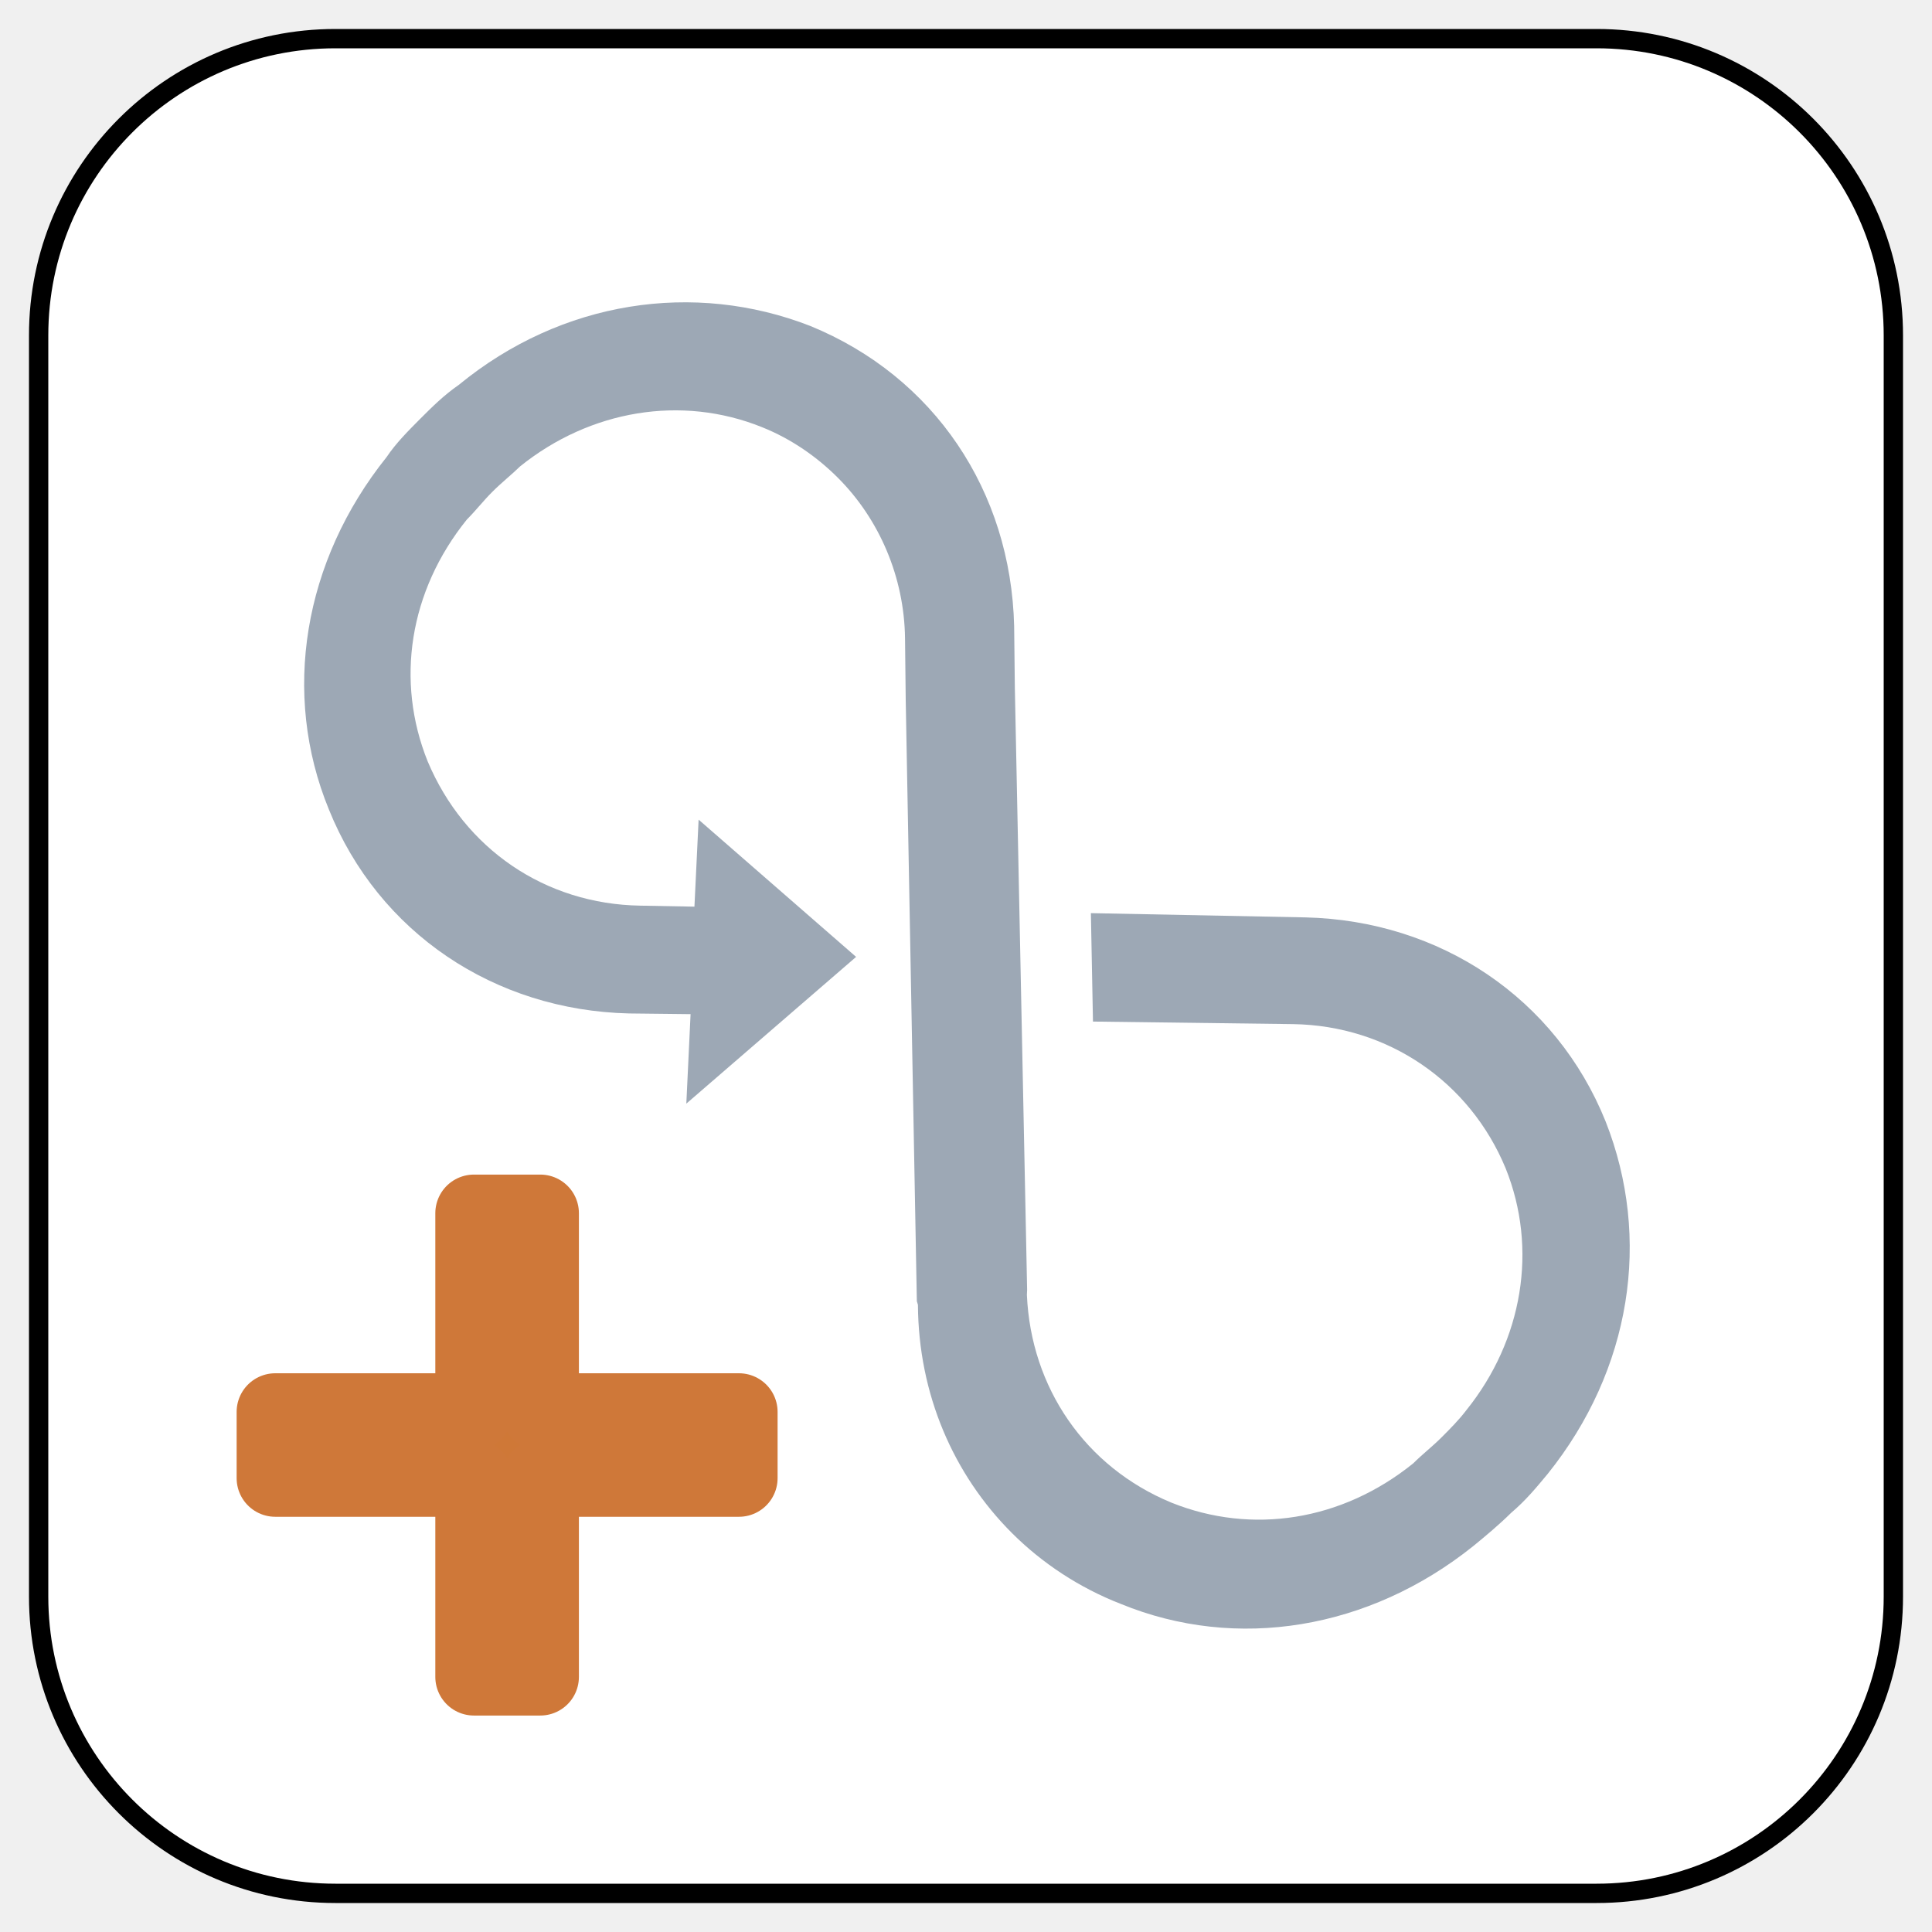
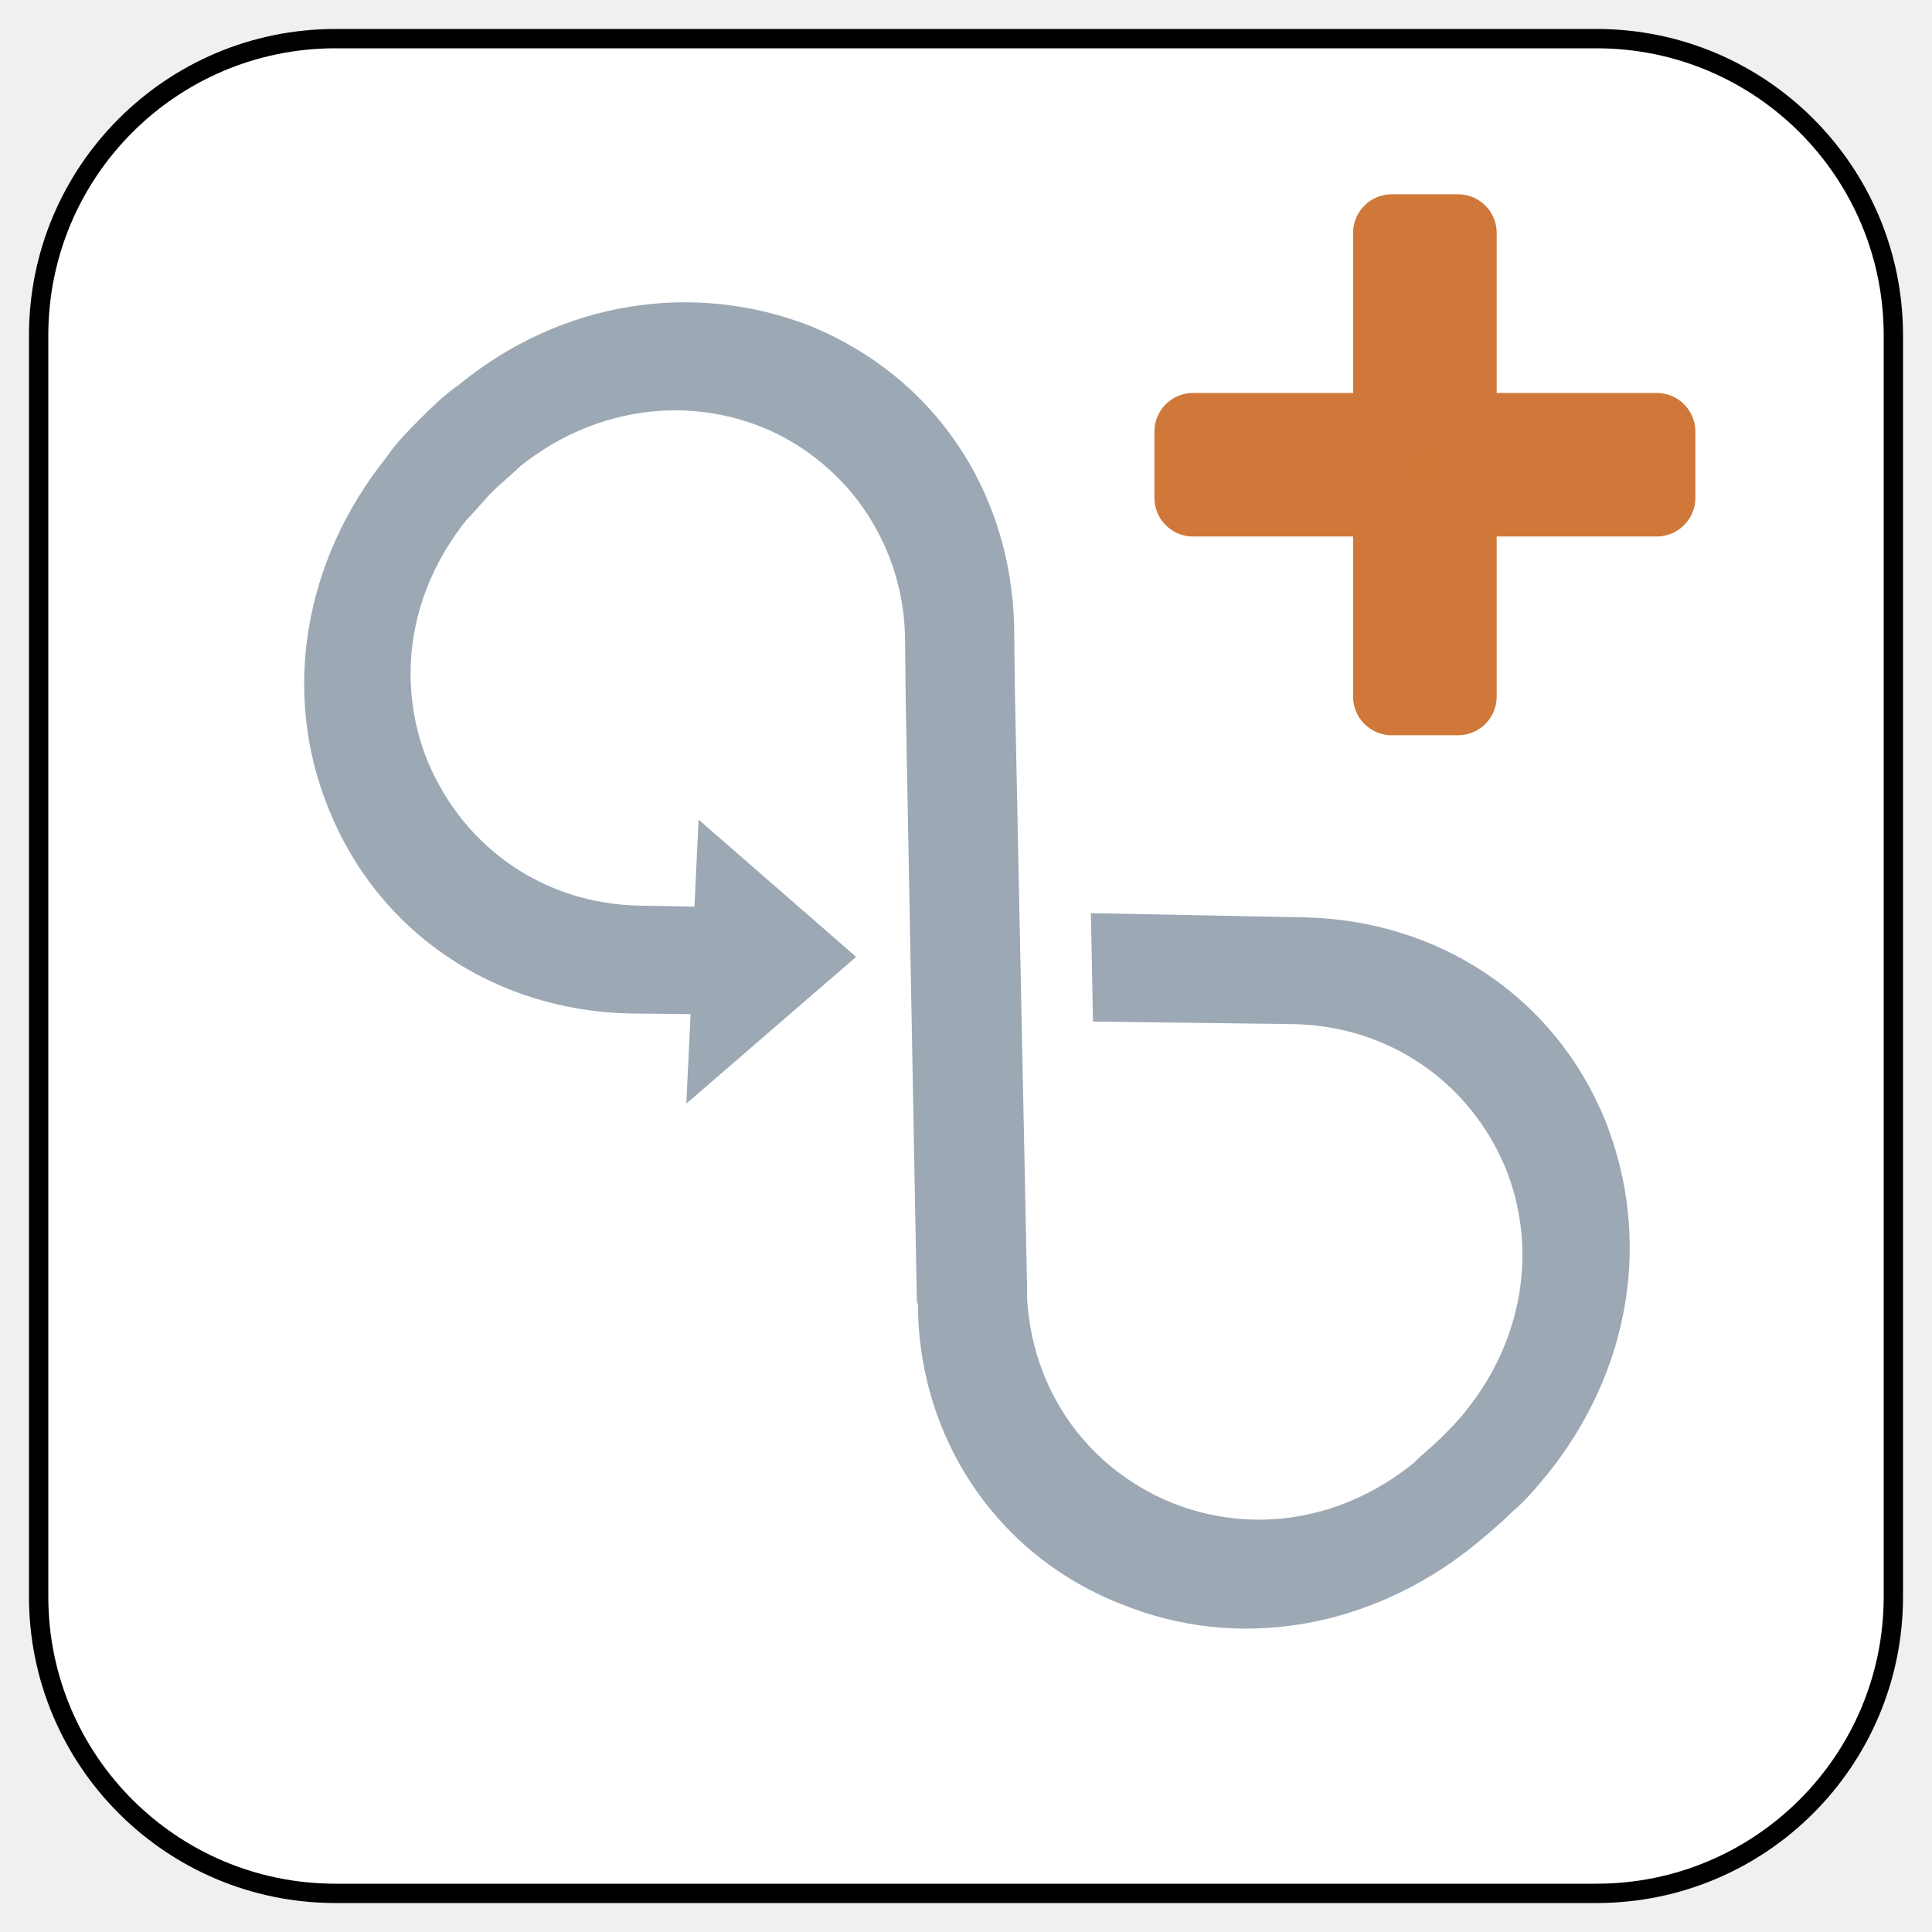
<svg xmlns="http://www.w3.org/2000/svg" version="1.1" viewBox="-108.709 -3851.041 25 25" width="25" height="25">
  <defs />
  <g id="SOURCES" stroke-dasharray="none" stroke-opacity="1" fill-opacity="1" fill="none" stroke="none">
    <g id="SOURCES_Calque_1">
-       <g id="Group_4864">
-         <g id="Graphic_4846">
-           <path d="M -88.049 -3850.541 L -104.369 -3850.541 C -106.49 -3850.541 -108.209 -3848.822 -108.209 -3846.701 L -108.209 -3830.381 C -108.209 -3828.26 -106.49 -3826.541 -104.369 -3826.541 L -88.049 -3826.541 C -85.928 -3826.541 -84.209 -3828.26 -84.209 -3830.381 L -84.209 -3846.701 C -84.209 -3848.822 -85.928 -3850.541 -88.049 -3850.541 Z" fill="white" />
-           <path d="M -88.049 -3850.541 L -104.369 -3850.541 C -106.49 -3850.541 -108.209 -3848.822 -108.209 -3846.701 L -108.209 -3830.381 C -108.209 -3828.26 -106.49 -3826.541 -104.369 -3826.541 L -88.049 -3826.541 C -85.928 -3826.541 -84.209 -3828.26 -84.209 -3830.381 L -84.209 -3846.701 C -84.209 -3848.822 -85.928 -3850.541 -88.049 -3850.541 Z" stroke="black" stroke-linecap="round" stroke-linejoin="round" stroke-width=".25" />
+       <g id="Group_6161">
+         <g id="Group_4864">
+           <g id="Graphic_4846">
+             <path d="M -88.049 -3850.541 L -104.369 -3850.541 C -106.49 -3850.541 -108.209 -3848.822 -108.209 -3846.701 L -108.209 -3830.381 C -108.209 -3828.26 -106.49 -3826.541 -104.369 -3826.541 L -88.049 -3826.541 C -85.928 -3826.541 -84.209 -3828.26 -84.209 -3830.381 L -84.209 -3846.701 C -84.209 -3848.822 -85.928 -3850.541 -88.049 -3850.541 Z" fill="white" />
+             <path d="M -88.049 -3850.541 L -104.369 -3850.541 C -106.49 -3850.541 -108.209 -3848.822 -108.209 -3846.701 L -108.209 -3830.381 C -108.209 -3828.26 -106.49 -3826.541 -104.369 -3826.541 L -88.049 -3826.541 C -85.928 -3826.541 -84.209 -3828.26 -84.209 -3830.381 L -84.209 -3846.701 C -84.209 -3848.822 -85.928 -3850.541 -88.049 -3850.541 Z" stroke="black" stroke-linecap="round" stroke-linejoin="round" stroke-width=".25" />
+           </g>
+           <g id="Graphic_4845">
+             <rect x="-108.209" y="-3850.541" width="24" height="24" stroke="gray" stroke-opacity="0" stroke-linecap="round" stroke-linejoin="round" stroke-width=".25" />
+           </g>
        </g>
-         <g id="Graphic_4845">
-           <rect x="-108.209" y="-3850.541" width="24" height="24" stroke="gray" stroke-opacity="0" stroke-linecap="round" stroke-linejoin="round" stroke-width=".25" />
+         <g id="Group_4843">
+           <g id="Graphic_4844">
+             <path d="M -88.681 -3831.97 C -87.602 -3833.316 -87.334 -3835.014 -87.933 -3836.531 C -88.575 -3838.123 -90.072 -3839.129 -91.818 -3839.17 L -94.593 -3839.225 L -94.566 -3837.822 L -91.977 -3837.789 C -90.745 -3837.77 -89.688 -3837.04 -89.226 -3835.923 C -88.807 -3834.882 -89.004 -3833.702 -89.734 -3832.794 C -89.833 -3832.664 -89.948 -3832.549 -90.063 -3832.434 C -90.178 -3832.32 -90.307 -3832.22 -90.422 -3832.105 C -91.347 -3831.359 -92.51 -3831.179 -93.551 -3831.597 C -94.669 -3832.059 -95.369 -3833.087 -95.421 -3834.286 C -95.419 -3834.317 -95.419 -3834.317 -95.418 -3834.349 L -95.577 -3842.144 L -95.586 -3842.939 C -95.628 -3844.685 -96.619 -3846.167 -98.226 -3846.824 C -99.727 -3847.408 -101.44 -3847.154 -102.772 -3846.061 C -102.965 -3845.927 -103.113 -3845.78 -103.277 -3845.616 C -103.424 -3845.468 -103.588 -3845.304 -103.706 -3845.127 C -104.784 -3843.781 -105.069 -3842.066 -104.453 -3840.566 C -103.811 -3838.974 -102.314 -3837.968 -100.569 -3837.927 L -99.773 -3837.918 L -99.828 -3836.76 L -97.631 -3838.659 L -99.669 -3840.435 L -99.723 -3839.309 L -100.424 -3839.322 C -101.656 -3839.342 -102.699 -3840.057 -103.175 -3841.189 C -103.594 -3842.23 -103.414 -3843.393 -102.668 -3844.318 C -102.553 -3844.433 -102.453 -3844.563 -102.338 -3844.677 C -102.224 -3844.792 -102.078 -3844.908 -101.979 -3845.006 C -101.071 -3845.736 -99.891 -3845.933 -98.85 -3845.514 C -98.467 -3845.361 -98.135 -3845.127 -97.867 -3844.859 C -97.331 -3844.323 -97.007 -3843.573 -96.998 -3842.778 L -96.989 -3841.983 L -96.845 -3834.203 L -96.831 -3834.157 C -96.824 -3833.002 -96.374 -3831.962 -95.614 -3831.203 C -95.227 -3830.816 -94.743 -3830.495 -94.207 -3830.287 C -92.707 -3829.671 -90.992 -3829.956 -89.646 -3831.034 C -89.483 -3831.167 -89.305 -3831.316 -89.157 -3831.463 C -88.962 -3831.629 -88.83 -3831.791 -88.681 -3831.97 Z" fill="#9da8b5" />
+             <path d="M -88.681 -3831.97 C -87.602 -3833.316 -87.334 -3835.014 -87.933 -3836.531 C -88.575 -3838.123 -90.072 -3839.129 -91.818 -3839.17 L -94.593 -3839.225 L -94.566 -3837.822 L -91.977 -3837.789 C -90.745 -3837.77 -89.688 -3837.04 -89.226 -3835.923 C -88.807 -3834.882 -89.004 -3833.702 -89.734 -3832.794 C -89.833 -3832.664 -89.948 -3832.549 -90.063 -3832.434 C -90.178 -3832.32 -90.307 -3832.22 -90.422 -3832.105 C -91.347 -3831.359 -92.51 -3831.179 -93.551 -3831.597 C -94.669 -3832.059 -95.369 -3833.087 -95.421 -3834.286 C -95.419 -3834.317 -95.419 -3834.317 -95.418 -3834.349 L -95.577 -3842.144 L -95.586 -3842.939 C -95.628 -3844.685 -96.619 -3846.167 -98.226 -3846.824 C -99.727 -3847.408 -101.44 -3847.154 -102.772 -3846.061 C -102.965 -3845.927 -103.113 -3845.78 -103.277 -3845.616 C -103.424 -3845.468 -103.588 -3845.304 -103.706 -3845.127 C -104.784 -3843.781 -105.069 -3842.066 -104.453 -3840.566 C -103.811 -3838.974 -102.314 -3837.968 -100.569 -3837.927 L -99.773 -3837.918 L -99.828 -3836.76 L -97.631 -3838.659 L -99.669 -3840.435 L -99.723 -3839.309 L -100.424 -3839.322 C -101.656 -3839.342 -102.699 -3840.057 -103.175 -3841.189 C -103.594 -3842.23 -103.414 -3843.393 -102.668 -3844.318 C -102.553 -3844.433 -102.453 -3844.563 -102.338 -3844.677 C -102.224 -3844.792 -102.078 -3844.908 -101.979 -3845.006 C -101.071 -3845.736 -99.891 -3845.933 -98.85 -3845.514 C -98.467 -3845.361 -98.135 -3845.127 -97.867 -3844.859 C -97.331 -3844.323 -97.007 -3843.573 -96.998 -3842.778 L -96.989 -3841.983 L -96.845 -3834.203 L -96.831 -3834.157 C -96.824 -3833.002 -96.374 -3831.962 -95.614 -3831.203 C -95.227 -3830.816 -94.743 -3830.495 -94.207 -3830.287 C -92.707 -3829.671 -90.992 -3829.956 -89.646 -3831.034 C -89.483 -3831.167 -89.305 -3831.316 -89.157 -3831.463 C -88.962 -3831.629 -88.83 -3831.791 -88.681 -3831.97 Z" stroke="#528637" stroke-linecap="butt" stroke-linejoin="round" stroke-width="0" />
+           </g>
        </g>
-       </g>
-       <g id="Group_4843">
-         <g id="Graphic_4844">
-           <path d="M -88.681 -3831.97 C -87.602 -3833.316 -87.334 -3835.014 -87.933 -3836.531 C -88.575 -3838.123 -90.072 -3839.129 -91.818 -3839.17 L -94.593 -3839.225 L -94.566 -3837.822 L -91.977 -3837.789 C -90.745 -3837.77 -89.688 -3837.04 -89.226 -3835.923 C -88.807 -3834.882 -89.004 -3833.702 -89.734 -3832.794 C -89.833 -3832.664 -89.948 -3832.549 -90.063 -3832.434 C -90.178 -3832.32 -90.307 -3832.22 -90.422 -3832.105 C -91.347 -3831.359 -92.51 -3831.179 -93.551 -3831.597 C -94.669 -3832.059 -95.369 -3833.087 -95.421 -3834.286 C -95.419 -3834.317 -95.419 -3834.317 -95.418 -3834.349 L -95.577 -3842.144 L -95.586 -3842.939 C -95.628 -3844.685 -96.619 -3846.167 -98.226 -3846.824 C -99.727 -3847.408 -101.44 -3847.154 -102.772 -3846.061 C -102.965 -3845.927 -103.113 -3845.78 -103.277 -3845.616 C -103.424 -3845.468 -103.588 -3845.304 -103.706 -3845.127 C -104.784 -3843.781 -105.069 -3842.066 -104.453 -3840.566 C -103.811 -3838.974 -102.314 -3837.968 -100.569 -3837.927 L -99.773 -3837.918 L -99.828 -3836.76 L -97.631 -3838.659 L -99.669 -3840.435 L -99.723 -3839.309 L -100.424 -3839.322 C -101.656 -3839.342 -102.699 -3840.057 -103.175 -3841.189 C -103.594 -3842.23 -103.414 -3843.393 -102.668 -3844.318 C -102.553 -3844.433 -102.453 -3844.563 -102.338 -3844.677 C -102.224 -3844.792 -102.078 -3844.908 -101.979 -3845.006 C -101.071 -3845.736 -99.891 -3845.933 -98.85 -3845.514 C -98.467 -3845.361 -98.135 -3845.127 -97.867 -3844.859 C -97.331 -3844.323 -97.007 -3843.573 -96.998 -3842.778 L -96.989 -3841.983 L -96.845 -3834.203 L -96.831 -3834.157 C -96.824 -3833.002 -96.374 -3831.962 -95.614 -3831.203 C -95.227 -3830.816 -94.743 -3830.495 -94.207 -3830.287 C -92.707 -3829.671 -90.992 -3829.956 -89.646 -3831.034 C -89.483 -3831.167 -89.305 -3831.316 -89.157 -3831.463 C -88.962 -3831.629 -88.83 -3831.791 -88.681 -3831.97 Z" fill="#9da8b5" />
-           <path d="M -88.681 -3831.97 C -87.602 -3833.316 -87.334 -3835.014 -87.933 -3836.531 C -88.575 -3838.123 -90.072 -3839.129 -91.818 -3839.17 L -94.593 -3839.225 L -94.566 -3837.822 L -91.977 -3837.789 C -90.745 -3837.77 -89.688 -3837.04 -89.226 -3835.923 C -88.807 -3834.882 -89.004 -3833.702 -89.734 -3832.794 C -89.833 -3832.664 -89.948 -3832.549 -90.063 -3832.434 C -90.178 -3832.32 -90.307 -3832.22 -90.422 -3832.105 C -91.347 -3831.359 -92.51 -3831.179 -93.551 -3831.597 C -94.669 -3832.059 -95.369 -3833.087 -95.421 -3834.286 C -95.419 -3834.317 -95.419 -3834.317 -95.418 -3834.349 L -95.577 -3842.144 L -95.586 -3842.939 C -95.628 -3844.685 -96.619 -3846.167 -98.226 -3846.824 C -99.727 -3847.408 -101.44 -3847.154 -102.772 -3846.061 C -102.965 -3845.927 -103.113 -3845.78 -103.277 -3845.616 C -103.424 -3845.468 -103.588 -3845.304 -103.706 -3845.127 C -104.784 -3843.781 -105.069 -3842.066 -104.453 -3840.566 C -103.811 -3838.974 -102.314 -3837.968 -100.569 -3837.927 L -99.773 -3837.918 L -99.828 -3836.76 L -97.631 -3838.659 L -99.669 -3840.435 L -99.723 -3839.309 L -100.424 -3839.322 C -101.656 -3839.342 -102.699 -3840.057 -103.175 -3841.189 C -103.594 -3842.23 -103.414 -3843.393 -102.668 -3844.318 C -102.553 -3844.433 -102.453 -3844.563 -102.338 -3844.677 C -102.224 -3844.792 -102.078 -3844.908 -101.979 -3845.006 C -101.071 -3845.736 -99.891 -3845.933 -98.85 -3845.514 C -98.467 -3845.361 -98.135 -3845.127 -97.867 -3844.859 C -97.331 -3844.323 -97.007 -3843.573 -96.998 -3842.778 L -96.989 -3841.983 L -96.845 -3834.203 L -96.831 -3834.157 C -96.824 -3833.002 -96.374 -3831.962 -95.614 -3831.203 C -95.227 -3830.816 -94.743 -3830.495 -94.207 -3830.287 C -92.707 -3829.671 -90.992 -3829.956 -89.646 -3831.034 C -89.483 -3831.167 -89.305 -3831.316 -89.157 -3831.463 C -88.962 -3831.629 -88.83 -3831.791 -88.681 -3831.97 Z" stroke="#528637" stroke-linecap="butt" stroke-linejoin="round" stroke-width="0" />
+         <g id="Graphic_6150">
+           <path d="M -87.271 -3844.599 L -89.842 -3844.599 L -89.842 -3842.027 L -90.7 -3842.027 L -90.7 -3844.599 L -93.271 -3844.599 L -93.271 -3845.456 L -90.7 -3845.456 L -90.7 -3848.027 L -89.842 -3848.027 L -89.842 -3845.456 L -87.271 -3845.456 L -87.271 -3844.599 Z" fill="#cf7837" />
+           <path d="M -87.271 -3844.599 L -89.842 -3844.599 L -89.842 -3842.027 L -90.7 -3842.027 L -90.7 -3844.599 L -93.271 -3844.599 L -93.271 -3845.456 L -90.7 -3845.456 L -90.7 -3848.027 L -89.842 -3848.027 L -89.842 -3845.456 L -87.271 -3845.456 L -87.271 -3844.599 Z" stroke="#cf7839" stroke-linecap="round" stroke-linejoin="round" stroke-width="1" />
        </g>
-       </g>
-       <g id="Graphic_6150">
-         <path d="M -99.147 -3831.914 L -101.718 -3831.914 L -101.718 -3829.342 L -102.576 -3829.342 L -102.576 -3831.914 L -105.147 -3831.914 L -105.147 -3832.771 L -102.576 -3832.771 L -102.576 -3835.342 L -101.718 -3835.342 L -101.718 -3832.771 L -99.147 -3832.771 L -99.147 -3831.914 Z" fill="#cf7837" />
-         <path d="M -99.147 -3831.914 L -101.718 -3831.914 L -101.718 -3829.342 L -102.576 -3829.342 L -102.576 -3831.914 L -105.147 -3831.914 L -105.147 -3832.771 L -102.576 -3832.771 L -102.576 -3835.342 L -101.718 -3835.342 L -101.718 -3832.771 L -99.147 -3832.771 L -99.147 -3831.914 Z" stroke="#cf7839" stroke-linecap="round" stroke-linejoin="round" stroke-width="1" />
      </g>
    </g>
  </g>
</svg>
